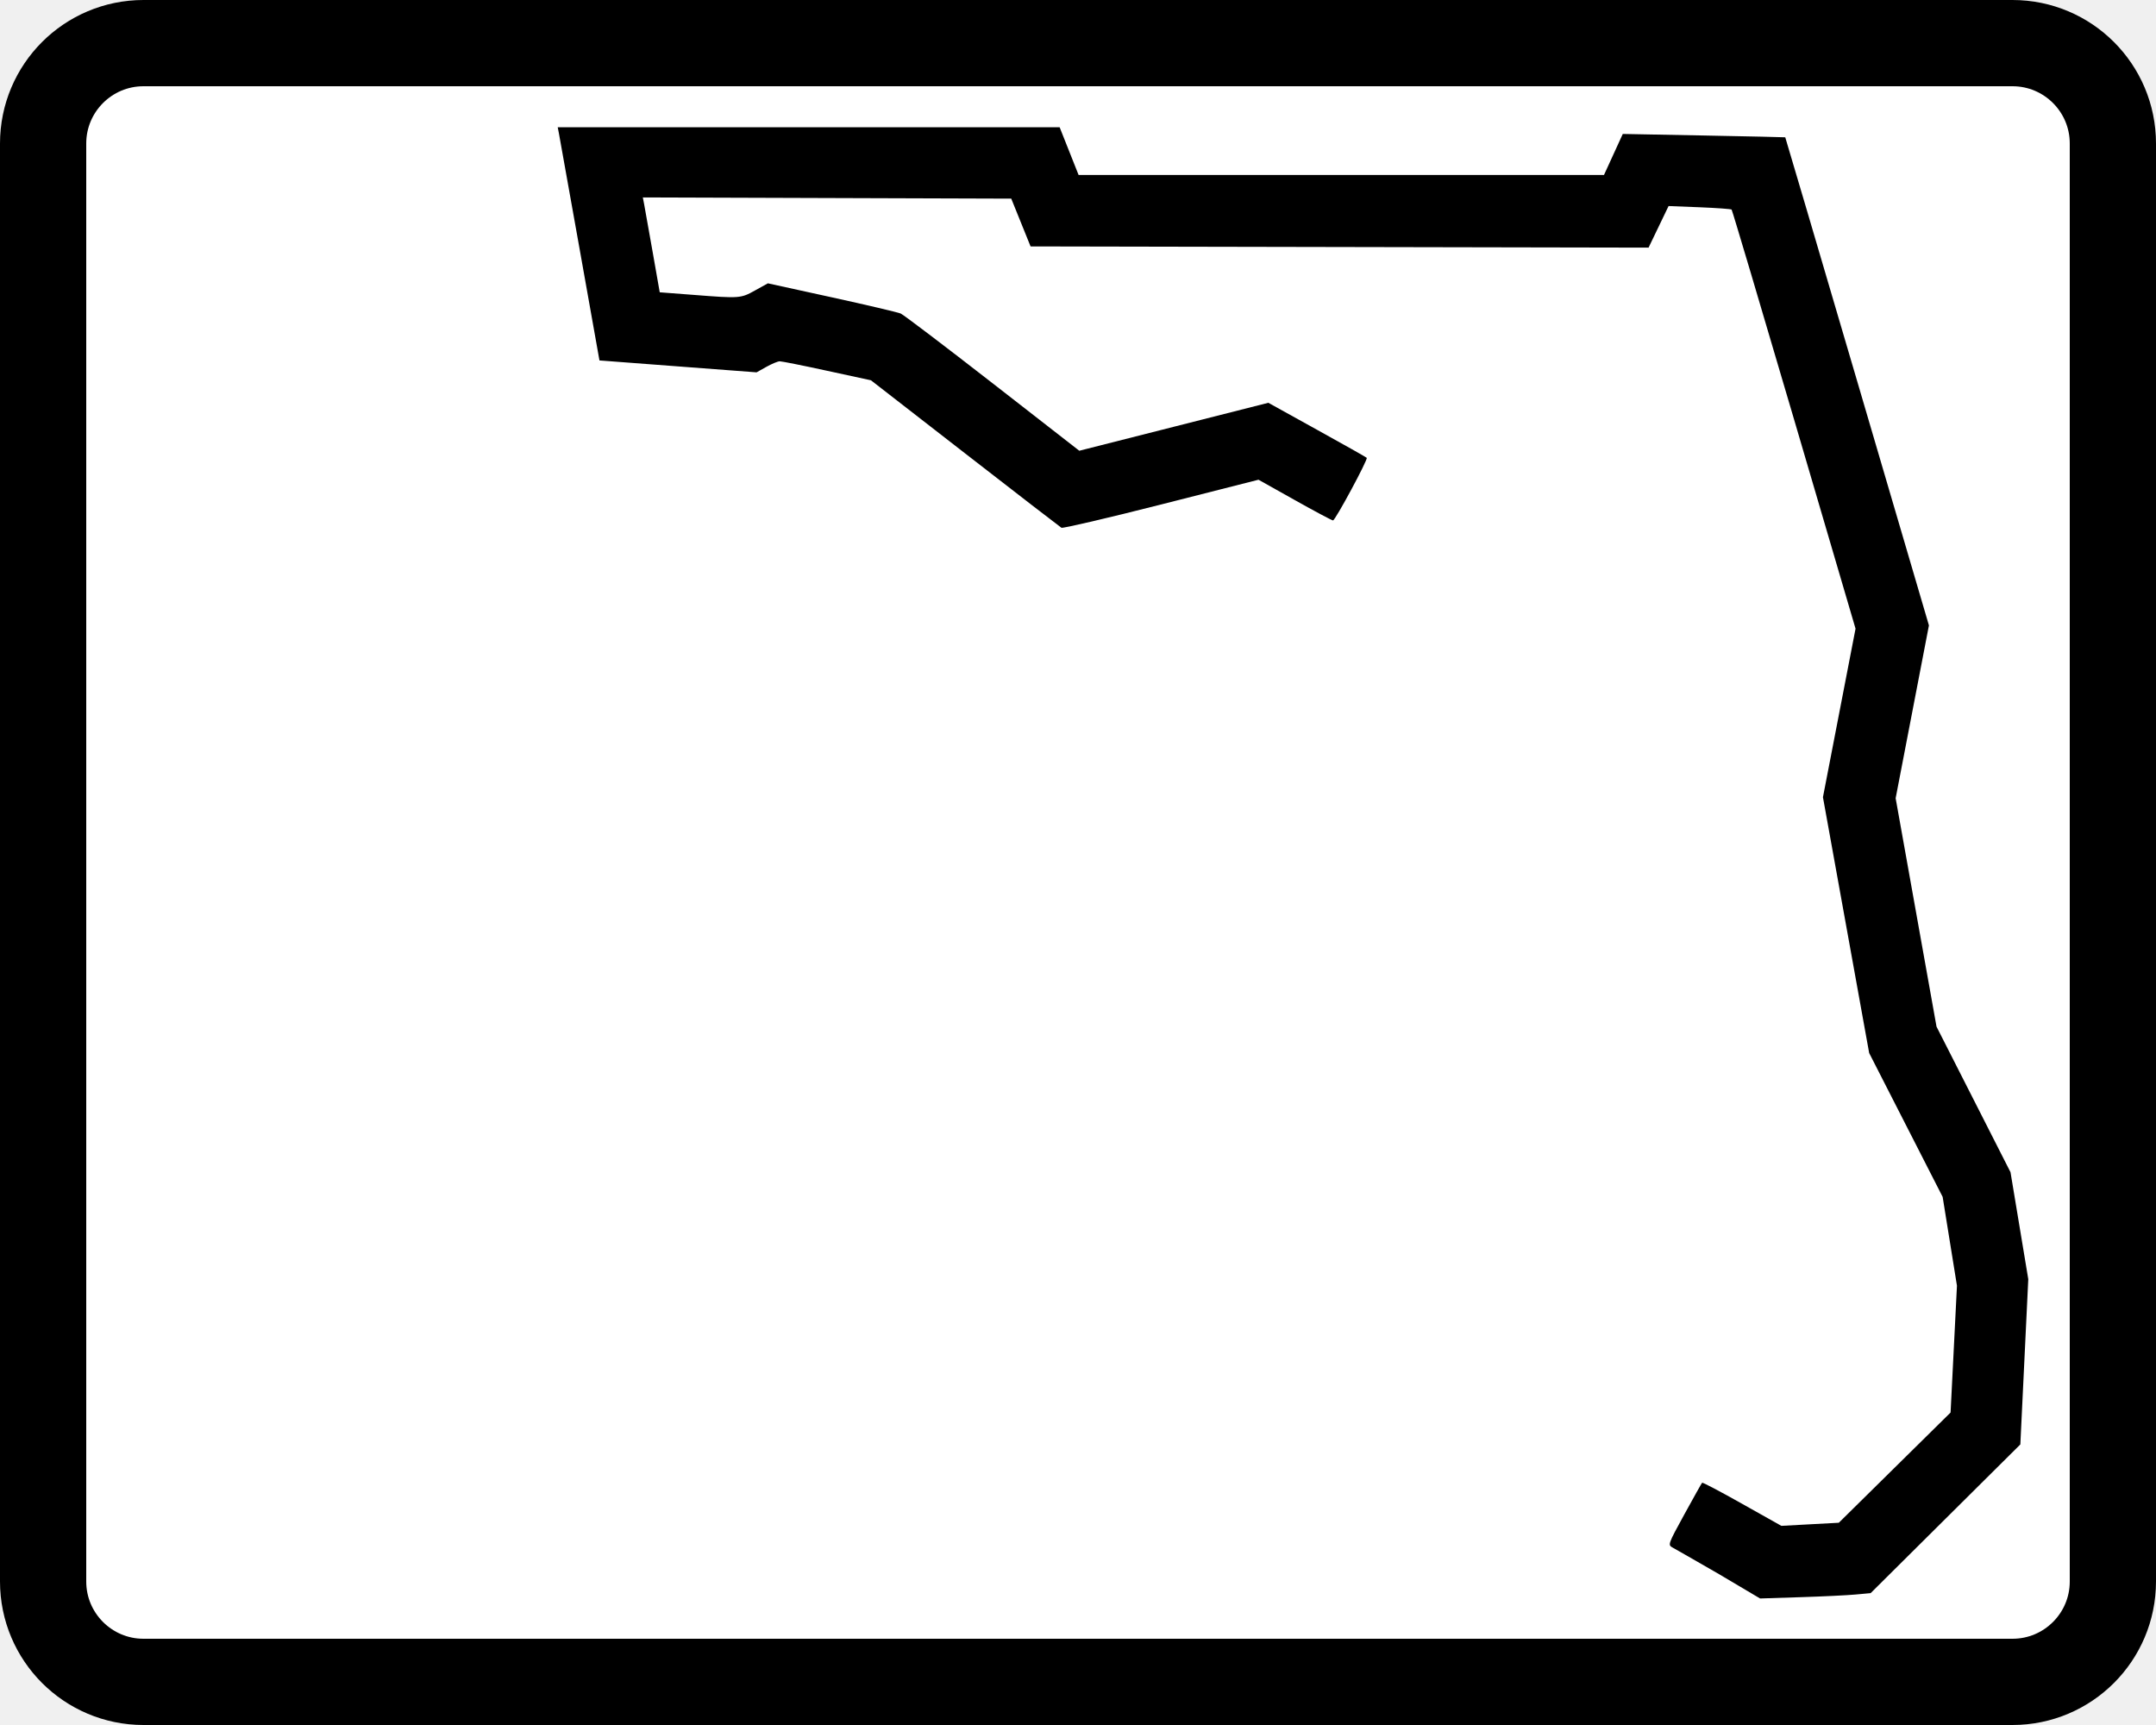
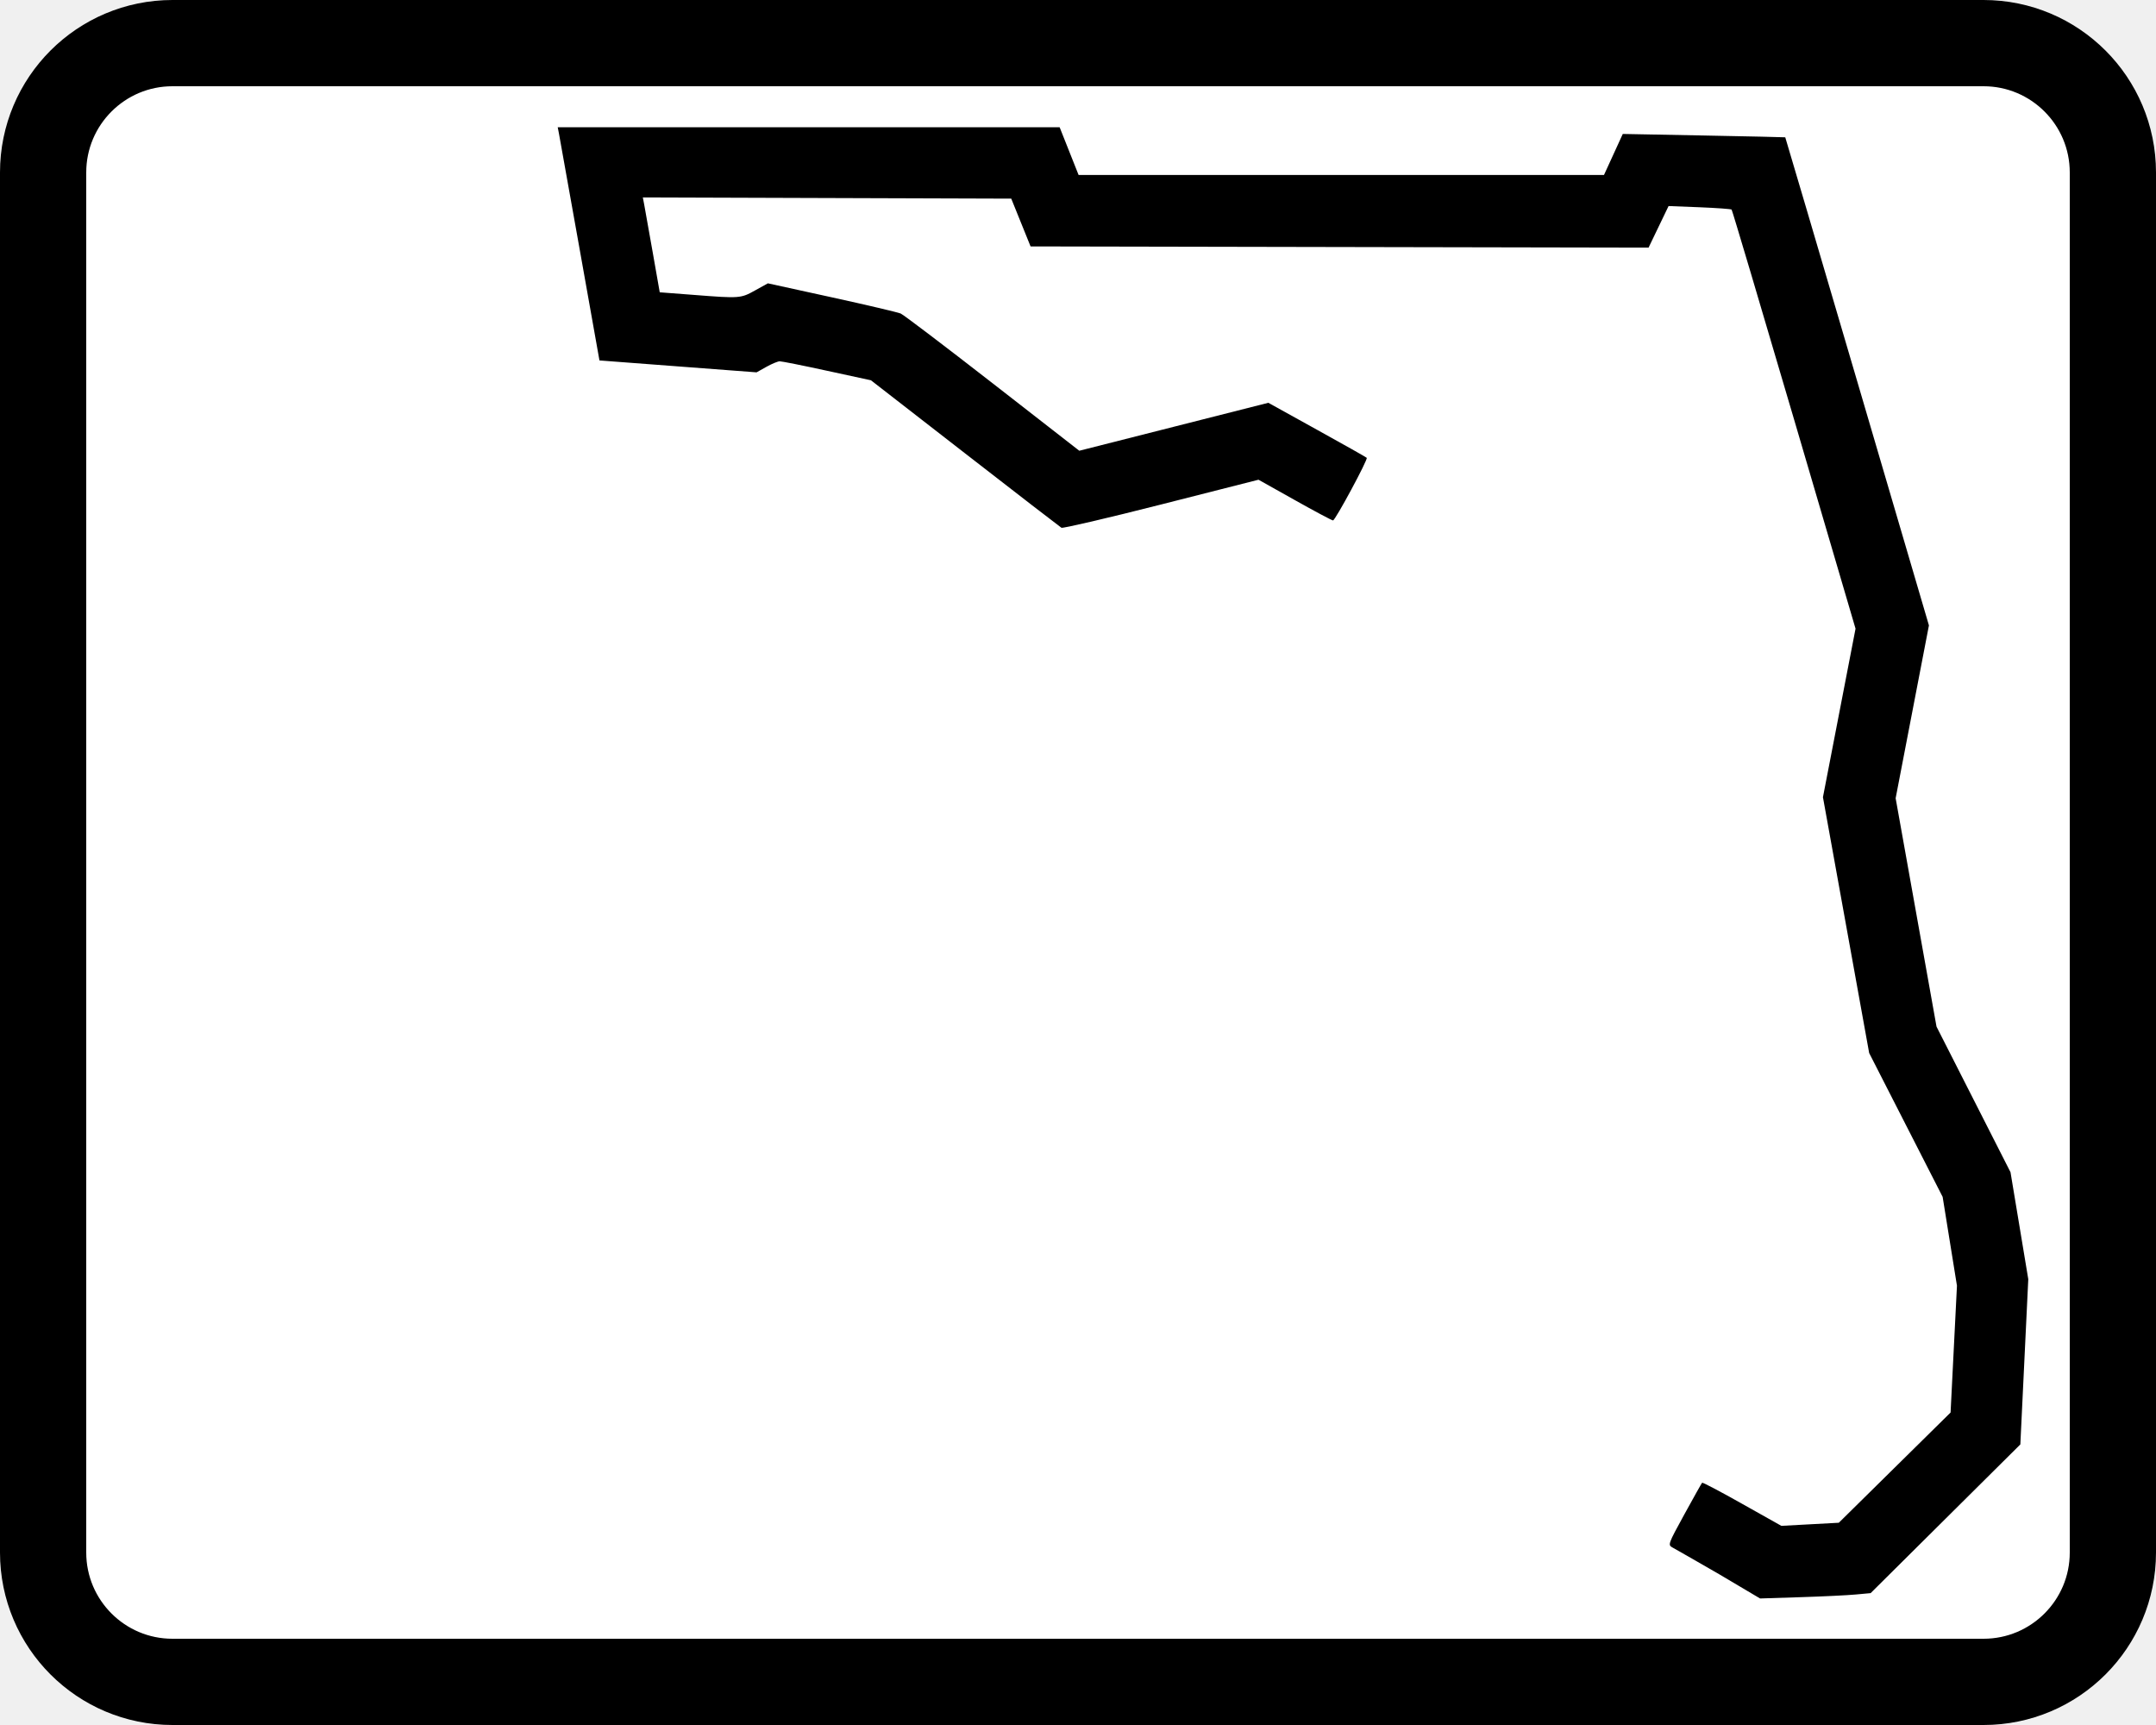
<svg xmlns="http://www.w3.org/2000/svg" width="25" height="20" xml:space="preserve">
-   <rect fill="#fff" x=".5" y=".5" stroke="#666" width="24" height="19" ry="1.164" rx="1.164" style="stroke-width:1;stroke-miterlimit:4;stroke:#000" />
+   <rect fill="#fff" x=".5" y=".5" stroke="#666" width="24" height="19" ry="1.5" rx="1.5" style="stroke:#000;stroke-width:1;stroke-miterlimit:4" />
  <path d="m 19.933,18.251 c -0.264,-0.152 -0.506,-0.291 -0.538,-0.308 -0.057,-0.032 -0.055,-0.036 0.137,-0.387 0.107,-0.195 0.199,-0.359 0.205,-0.365 0.006,-0.006 0.215,0.104 0.465,0.245 l 0.454,0.255 0.333,-0.018 0.333,-0.018 0.648,-0.639 0.648,-0.639 0.037,-0.735 0.037,-0.735 -0.083,-0.515 -0.083,-0.515 -0.426,-0.834 -0.426,-0.834 -0.268,-1.483 -0.268,-1.483 0.189,-0.977 0.189,-0.977 -0.712,-2.423 c -0.392,-1.333 -0.718,-2.429 -0.725,-2.436 -0.007,-0.007 -0.175,-0.019 -0.372,-0.027 l -0.359,-0.014 -0.116,0.241 -0.116,0.241 -3.583,-0.007 -3.583,-0.007 -0.112,-0.277 -0.112,-0.277 -2.136,-0.007 -2.136,-0.007 0.015,0.078 c 0.008,0.043 0.052,0.29 0.098,0.55 l 0.083,0.472 0.393,0.03 c 0.537,0.042 0.546,0.041 0.713,-0.052 l 0.148,-0.082 0.74,0.162 c 0.407,0.089 0.767,0.174 0.8,0.188 0.033,0.014 0.512,0.378 1.065,0.808 l 1.006,0.783 1.096,-0.278 1.096,-0.278 0.565,0.313 c 0.311,0.172 0.57,0.318 0.576,0.325 0.017,0.017 -0.365,0.726 -0.391,0.726 -0.012,0 -0.212,-0.106 -0.443,-0.236 l -0.421,-0.236 -1.129,0.287 c -0.621,0.158 -1.141,0.279 -1.156,0.27 -0.015,-0.009 -0.518,-0.397 -1.118,-0.863 l -1.091,-0.847 -0.508,-0.11 c -0.279,-0.061 -0.526,-0.11 -0.549,-0.11 -0.023,0 -0.092,0.029 -0.155,0.064 l -0.114,0.064 -0.911,-0.069 -0.911,-0.069 -0.228,-1.28 c -0.125,-0.704 -0.234,-1.313 -0.242,-1.352 l -0.014,-0.072 h 2.91 2.91 l 0.11,0.277 0.11,0.277 h 3.046 3.046 l 0.109,-0.238 0.109,-0.238 0.94,0.018 c 0.517,0.01 0.942,0.019 0.944,0.021 0.002,0.002 0.378,1.276 0.835,2.831 l 0.831,2.828 -0.193,1.002 -0.193,1.002 0.237,1.324 0.237,1.324 0.429,0.844 0.429,0.844 0.103,0.62 0.103,0.62 -0.046,0.958 -0.046,0.958 -0.868,0.862 -0.868,0.862 -0.173,0.016 c -0.095,0.009 -0.383,0.023 -0.641,0.031 l -0.468,0.015 z" />
</svg>
